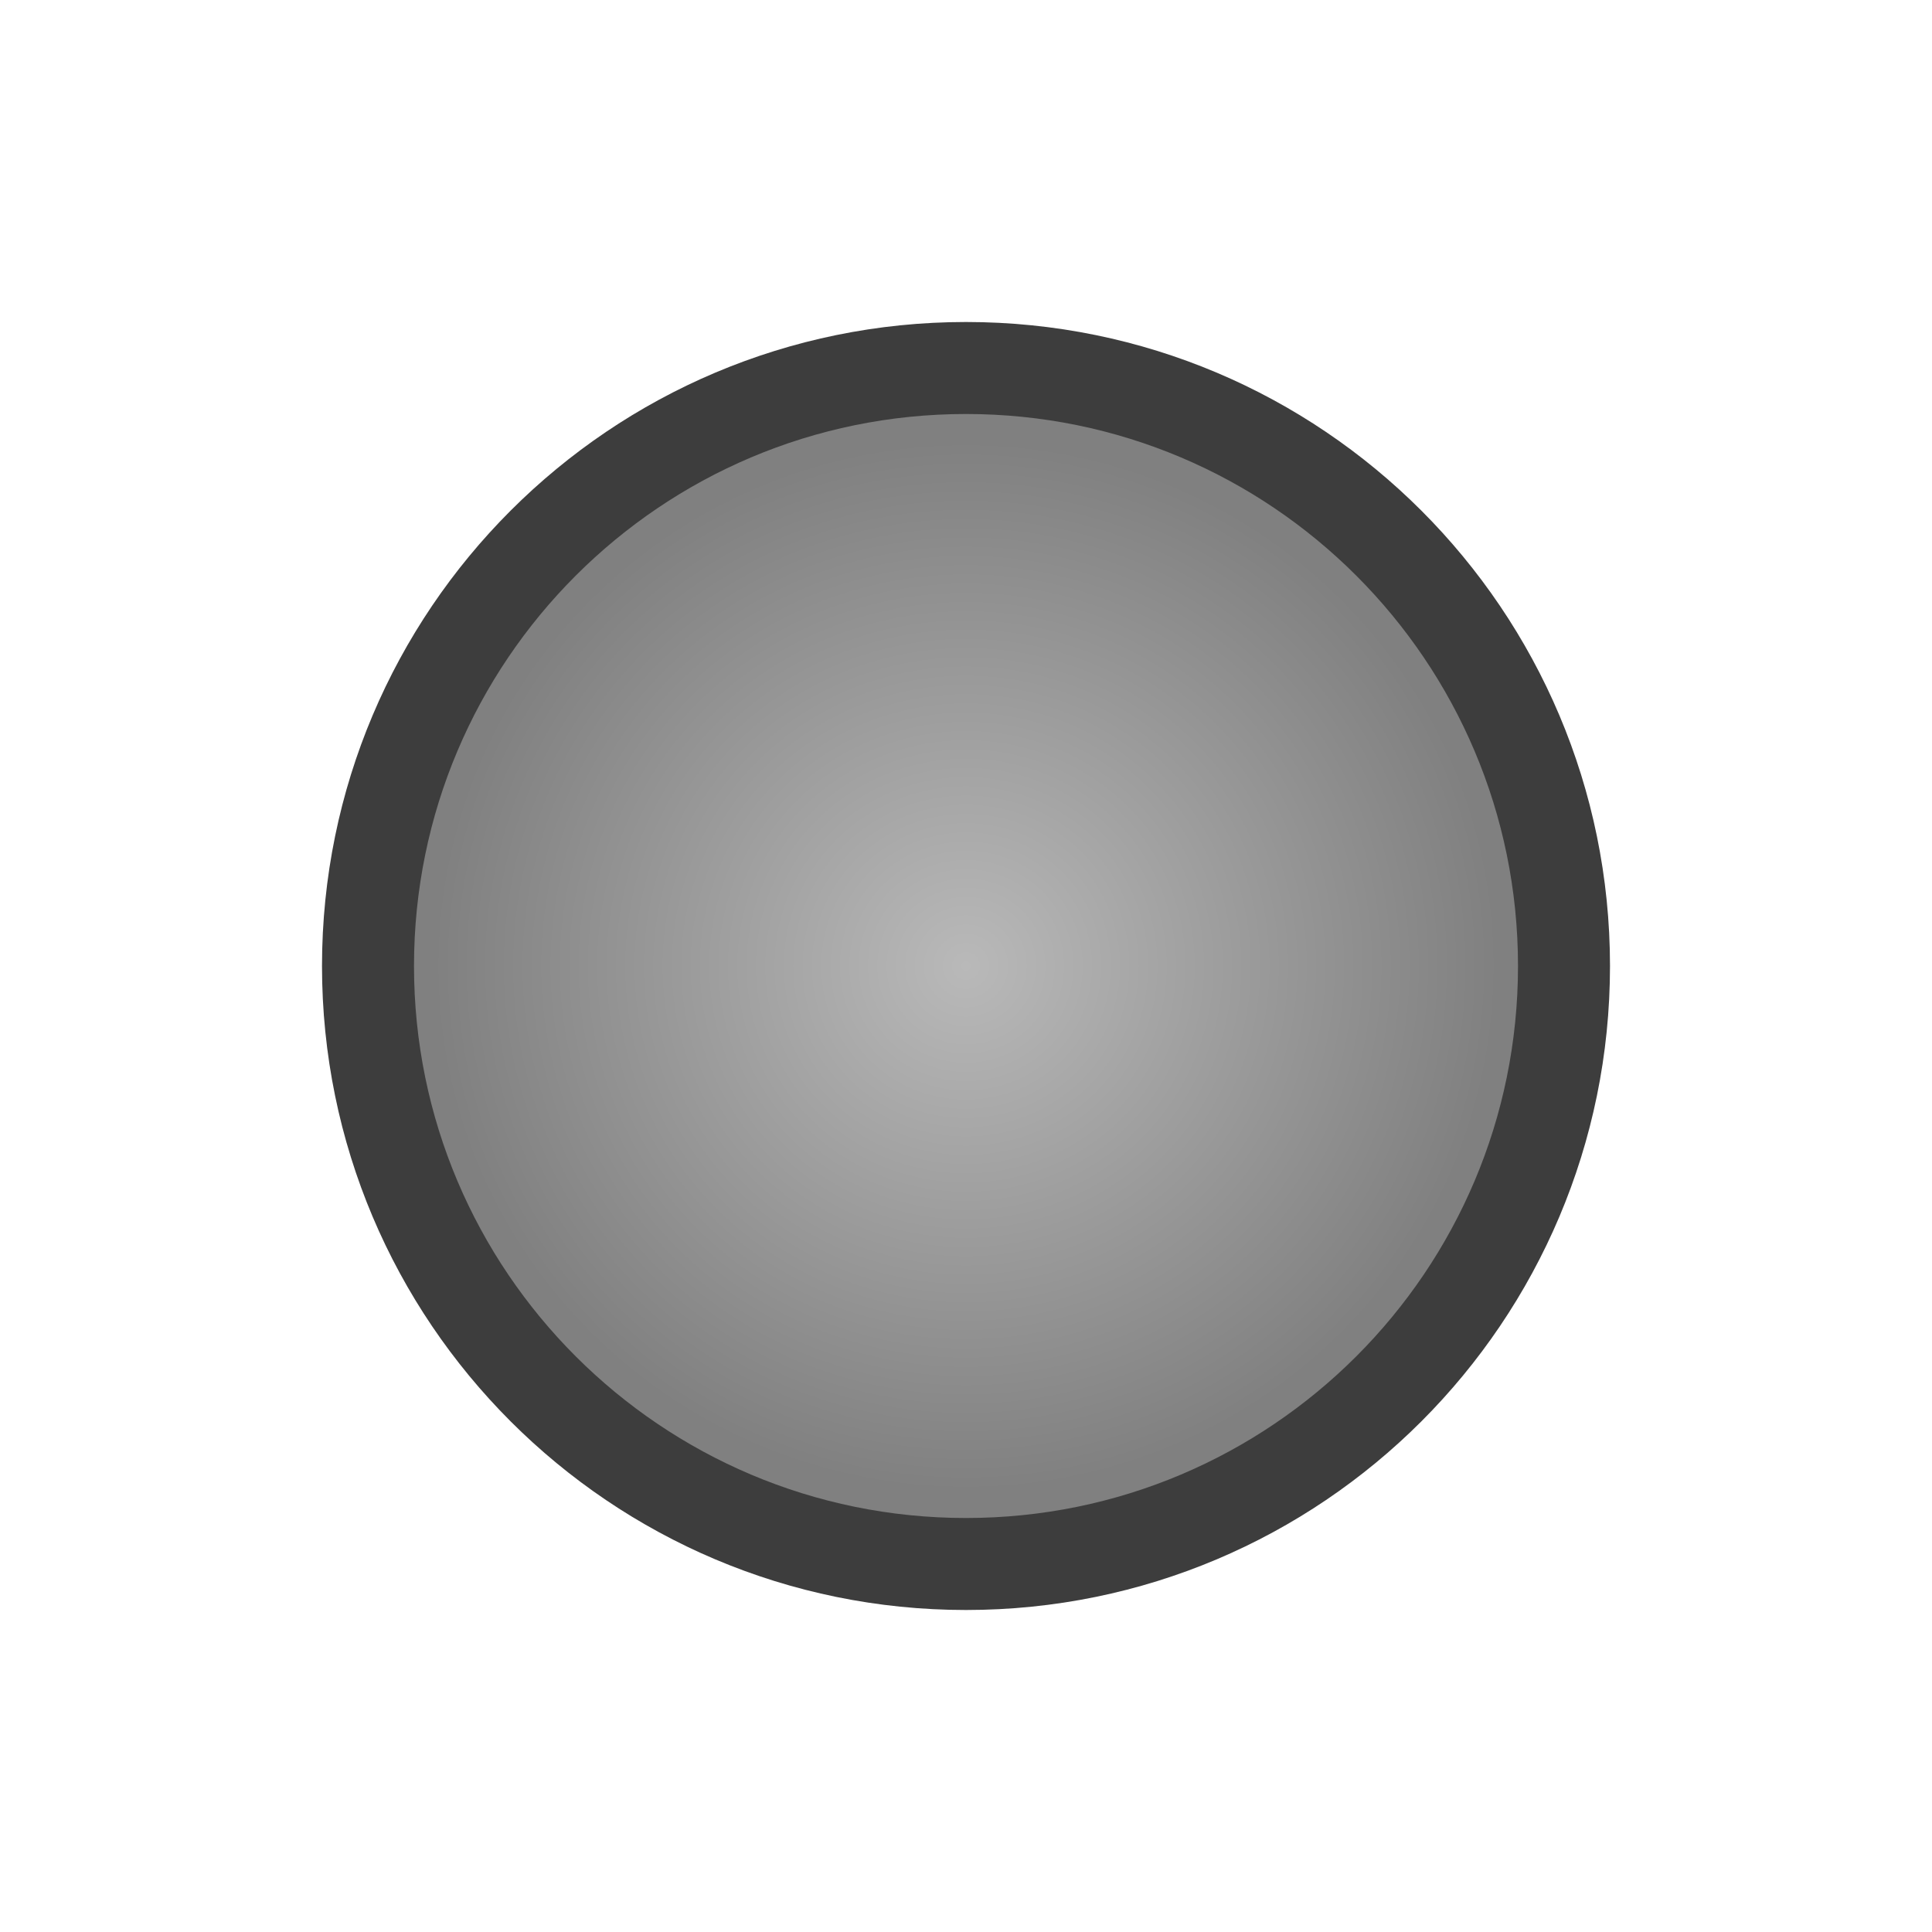
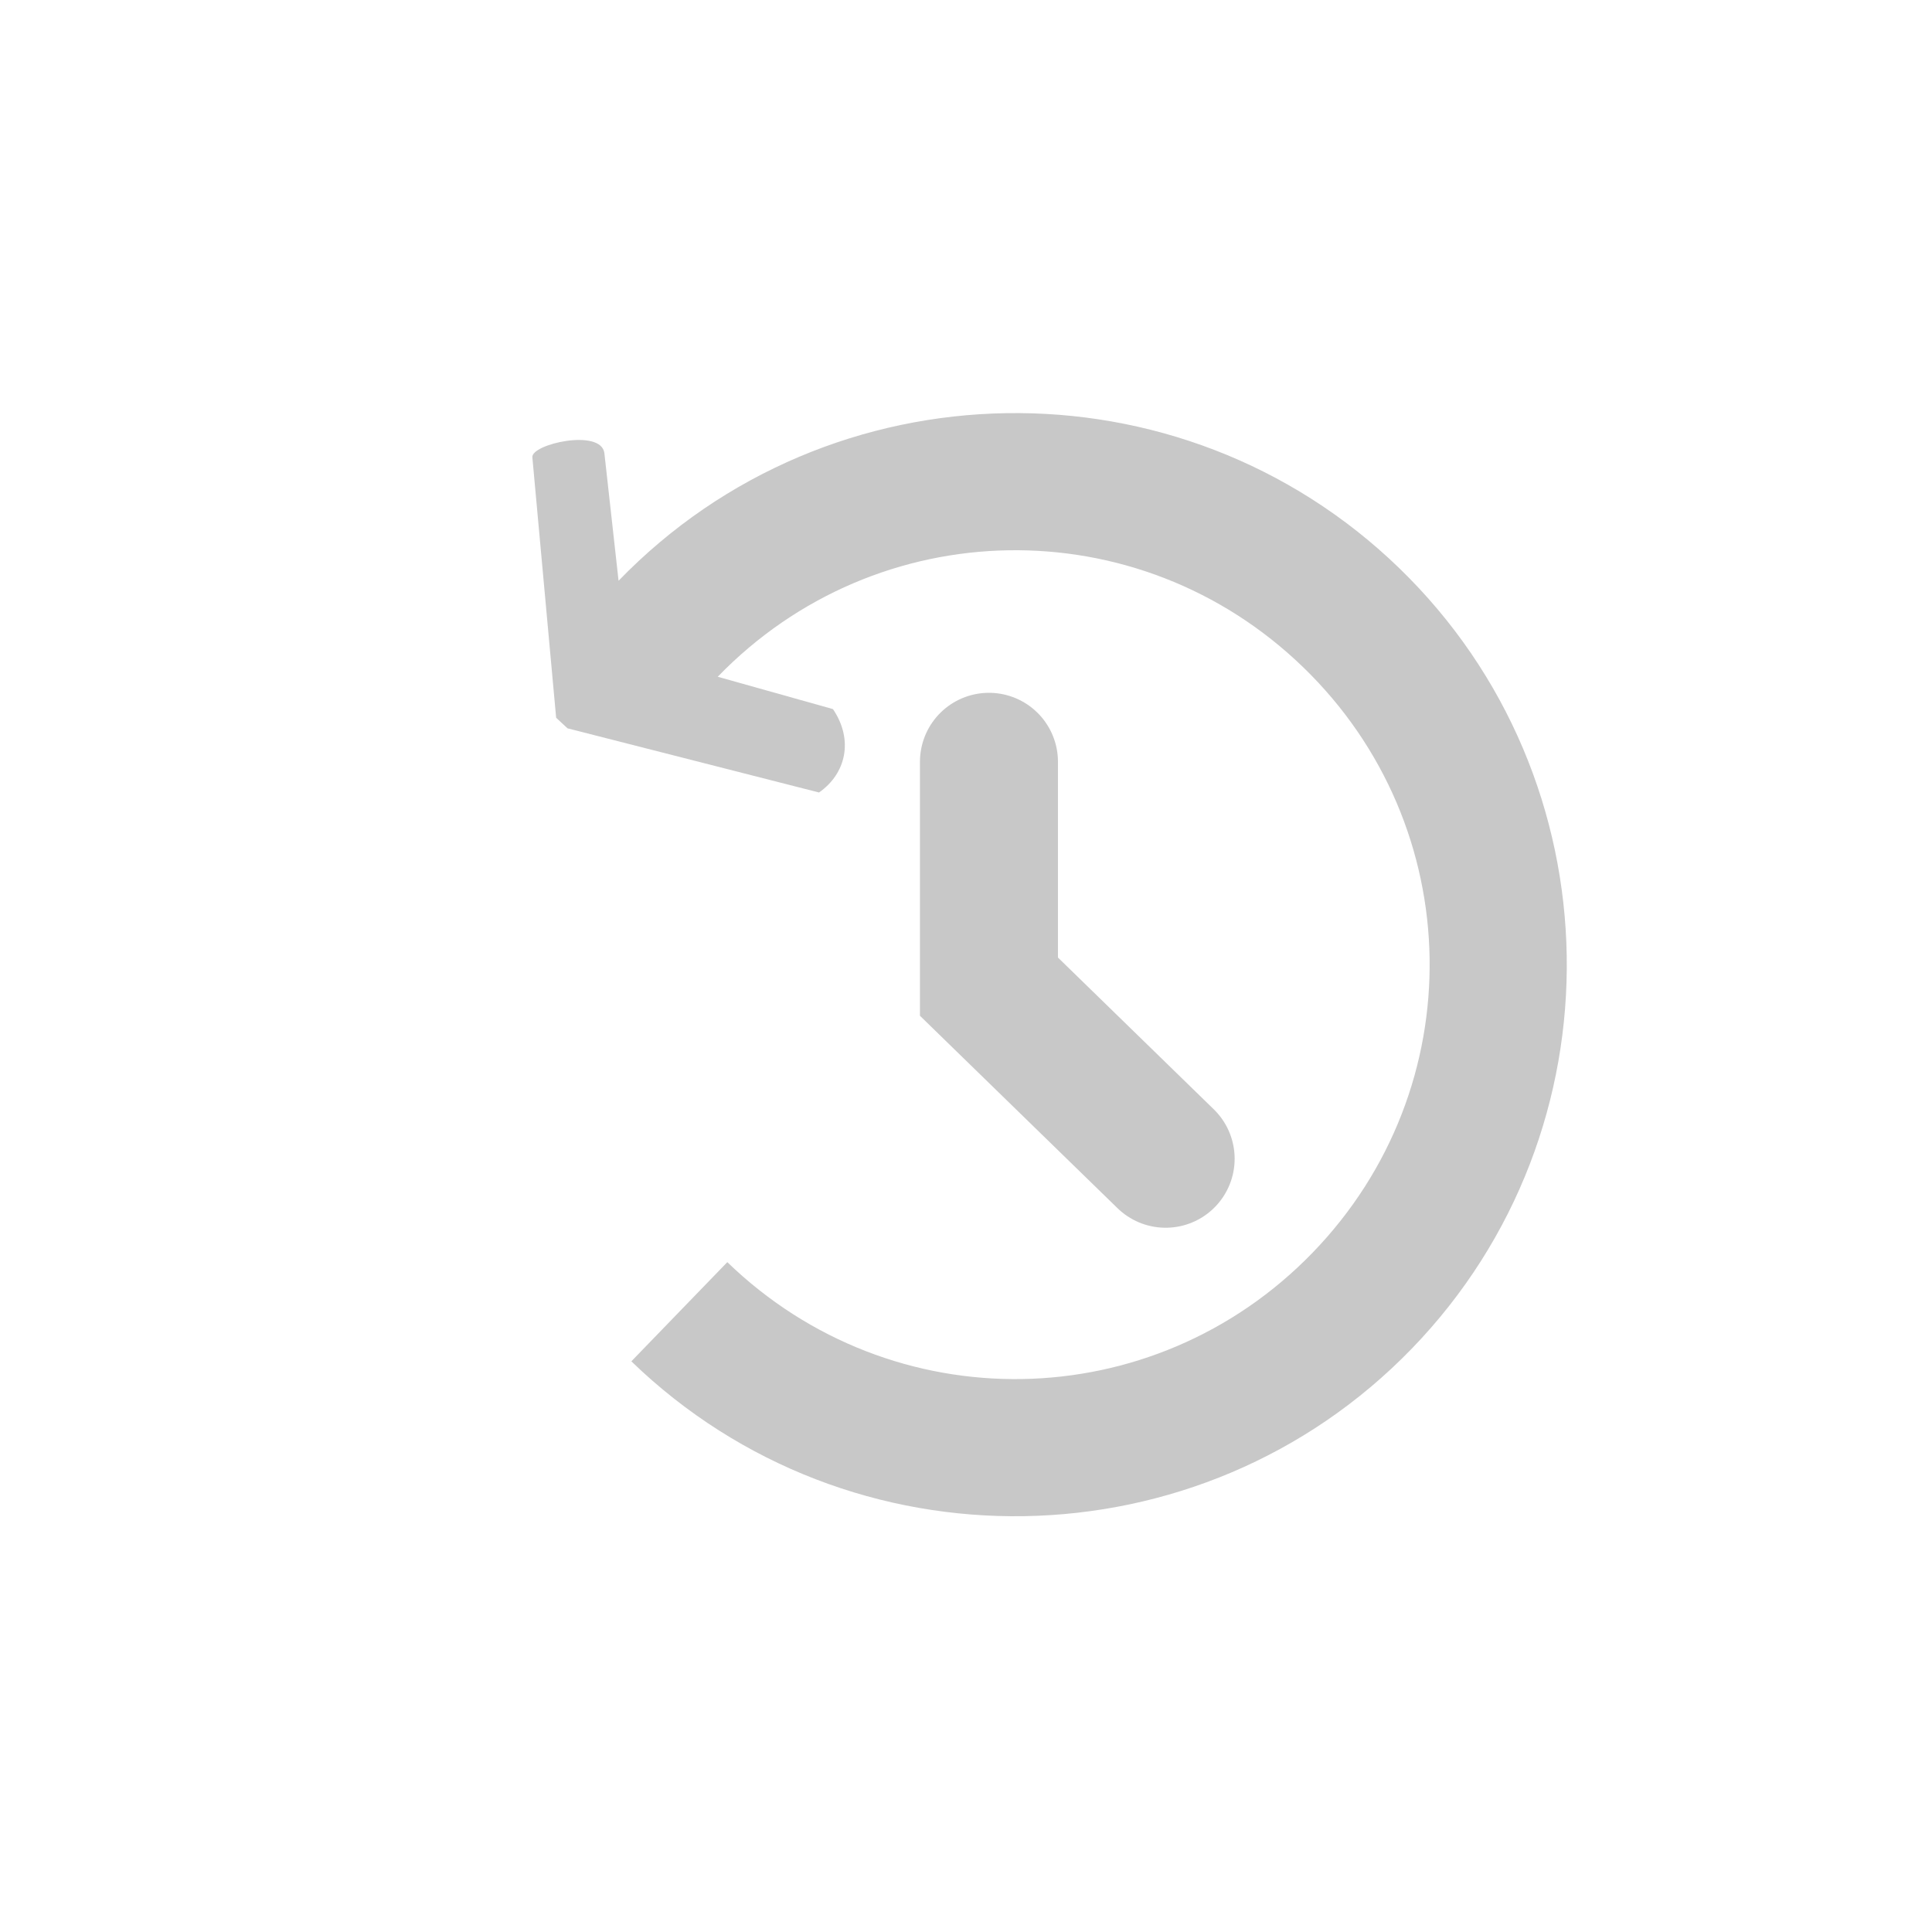
- <svg xmlns="http://www.w3.org/2000/svg" xmlns:xlink="http://www.w3.org/1999/xlink" version="1.1" id="Layer_1" x="0px" y="0px" width="42px" height="42px" viewBox="0 0 42 42" xml:space="preserve">
-   <defs id="defs7">
-     <linearGradient id="linearGradient856">
-       <stop style="stop-color:#b9b9b9;stop-opacity:1" offset="0" id="stop852" />
-       <stop style="stop-color:#808080;stop-opacity:1" offset="1" id="stop854" />
-     </linearGradient>
-     <radialGradient xlink:href="#linearGradient856" id="radialGradient858" cx="20.917" cy="21.058" fx="20.917" fy="21.058" r="19.176" gradientUnits="userSpaceOnUse" gradientTransform="matrix(0.6033009,0,0,0.5954258,8.380781,8.461498)" />
-   </defs>
-   <circle style="fill:url(#radialGradient858);fill-opacity:1;stroke:#3d3d3d;stroke-width:2;stroke-linecap:round;stroke-linejoin:round;stroke-opacity:1;stroke-miterlimit:4;stroke-dasharray:none" id="path842" cx="21" cy="21" r="13" />
+ <svg xmlns="http://www.w3.org/2000/svg" version="1.1" id="Layer_1" x="0px" y="0px" width="42px" height="42px" viewBox="0 0 42 42" xml:space="preserve">
+   <defs id="defs7" />
+   <path style="color:#000000;font-style:normal;font-variant:normal;font-weight:normal;font-stretch:normal;font-size:medium;line-height:normal;font-family:sans-serif;font-variant-ligatures:normal;font-variant-position:normal;font-variant-caps:normal;font-variant-numeric:normal;font-variant-alternates:normal;font-variant-east-asian:normal;font-feature-settings:normal;font-variation-settings:normal;text-indent:0;text-align:start;text-decoration:none;text-decoration-line:none;text-decoration-style:solid;text-decoration-color:#000000;letter-spacing:normal;word-spacing:normal;text-transform:none;writing-mode:lr-tb;direction:ltr;text-orientation:mixed;dominant-baseline:auto;baseline-shift:baseline;text-anchor:start;white-space:normal;shape-padding:0;shape-margin:0;inline-size:0;clip-rule:nonzero;display:inline;overflow:visible;visibility:visible;opacity:1;isolation:auto;mix-blend-mode:normal;color-interpolation:sRGB;color-interpolation-filters:linearRGB;solid-color:#000000;solid-opacity:1;vector-effect:none;fill:#c8c8c8;fill-opacity:1;fill-rule:nonzero;stroke:none;stroke-linecap:round;stroke-linejoin:round;stroke-miterlimit:4;stroke-dasharray:none;stroke-dashoffset:30;stroke-opacity:1;color-rendering:auto;image-rendering:auto;shape-rendering:auto;text-rendering:auto;enable-background:accumulate;stop-color:#000000;stop-opacity:1" d="m 13.725,29.594 c 4.75,4.597 12.372,4.472 16.968,-0.278 C 35.29,24.566 35.165,16.944 30.415,12.348 25.666,7.751 18.044,7.876 13.447,12.625 L 13.138,9.845 C 13.059,9.311 11.546,9.653 11.573,9.941 l 0.517,5.662 0.247,0.23 5.468,1.395 c 0.585,-0.408 0.757,-1.14 0.303,-1.813 l -2.505,-0.703 c 3.469,-3.585 9.142,-3.677 12.726,-0.208 3.585,3.469 3.677,9.142 0.208,12.726 -3.469,3.585 -9.142,3.677 -12.726,0.208 z" id="path842" />
+   <path style="fill:none;stroke:#c8c8c8;stroke-width:3;stroke-linecap:round;stroke-linejoin:miter;stroke-miterlimit:4;stroke-dasharray:none;stroke-opacity:1" d="m 21.499,16.561 v 4.888 l 3.841,3.741" id="path1996" />
</svg>
